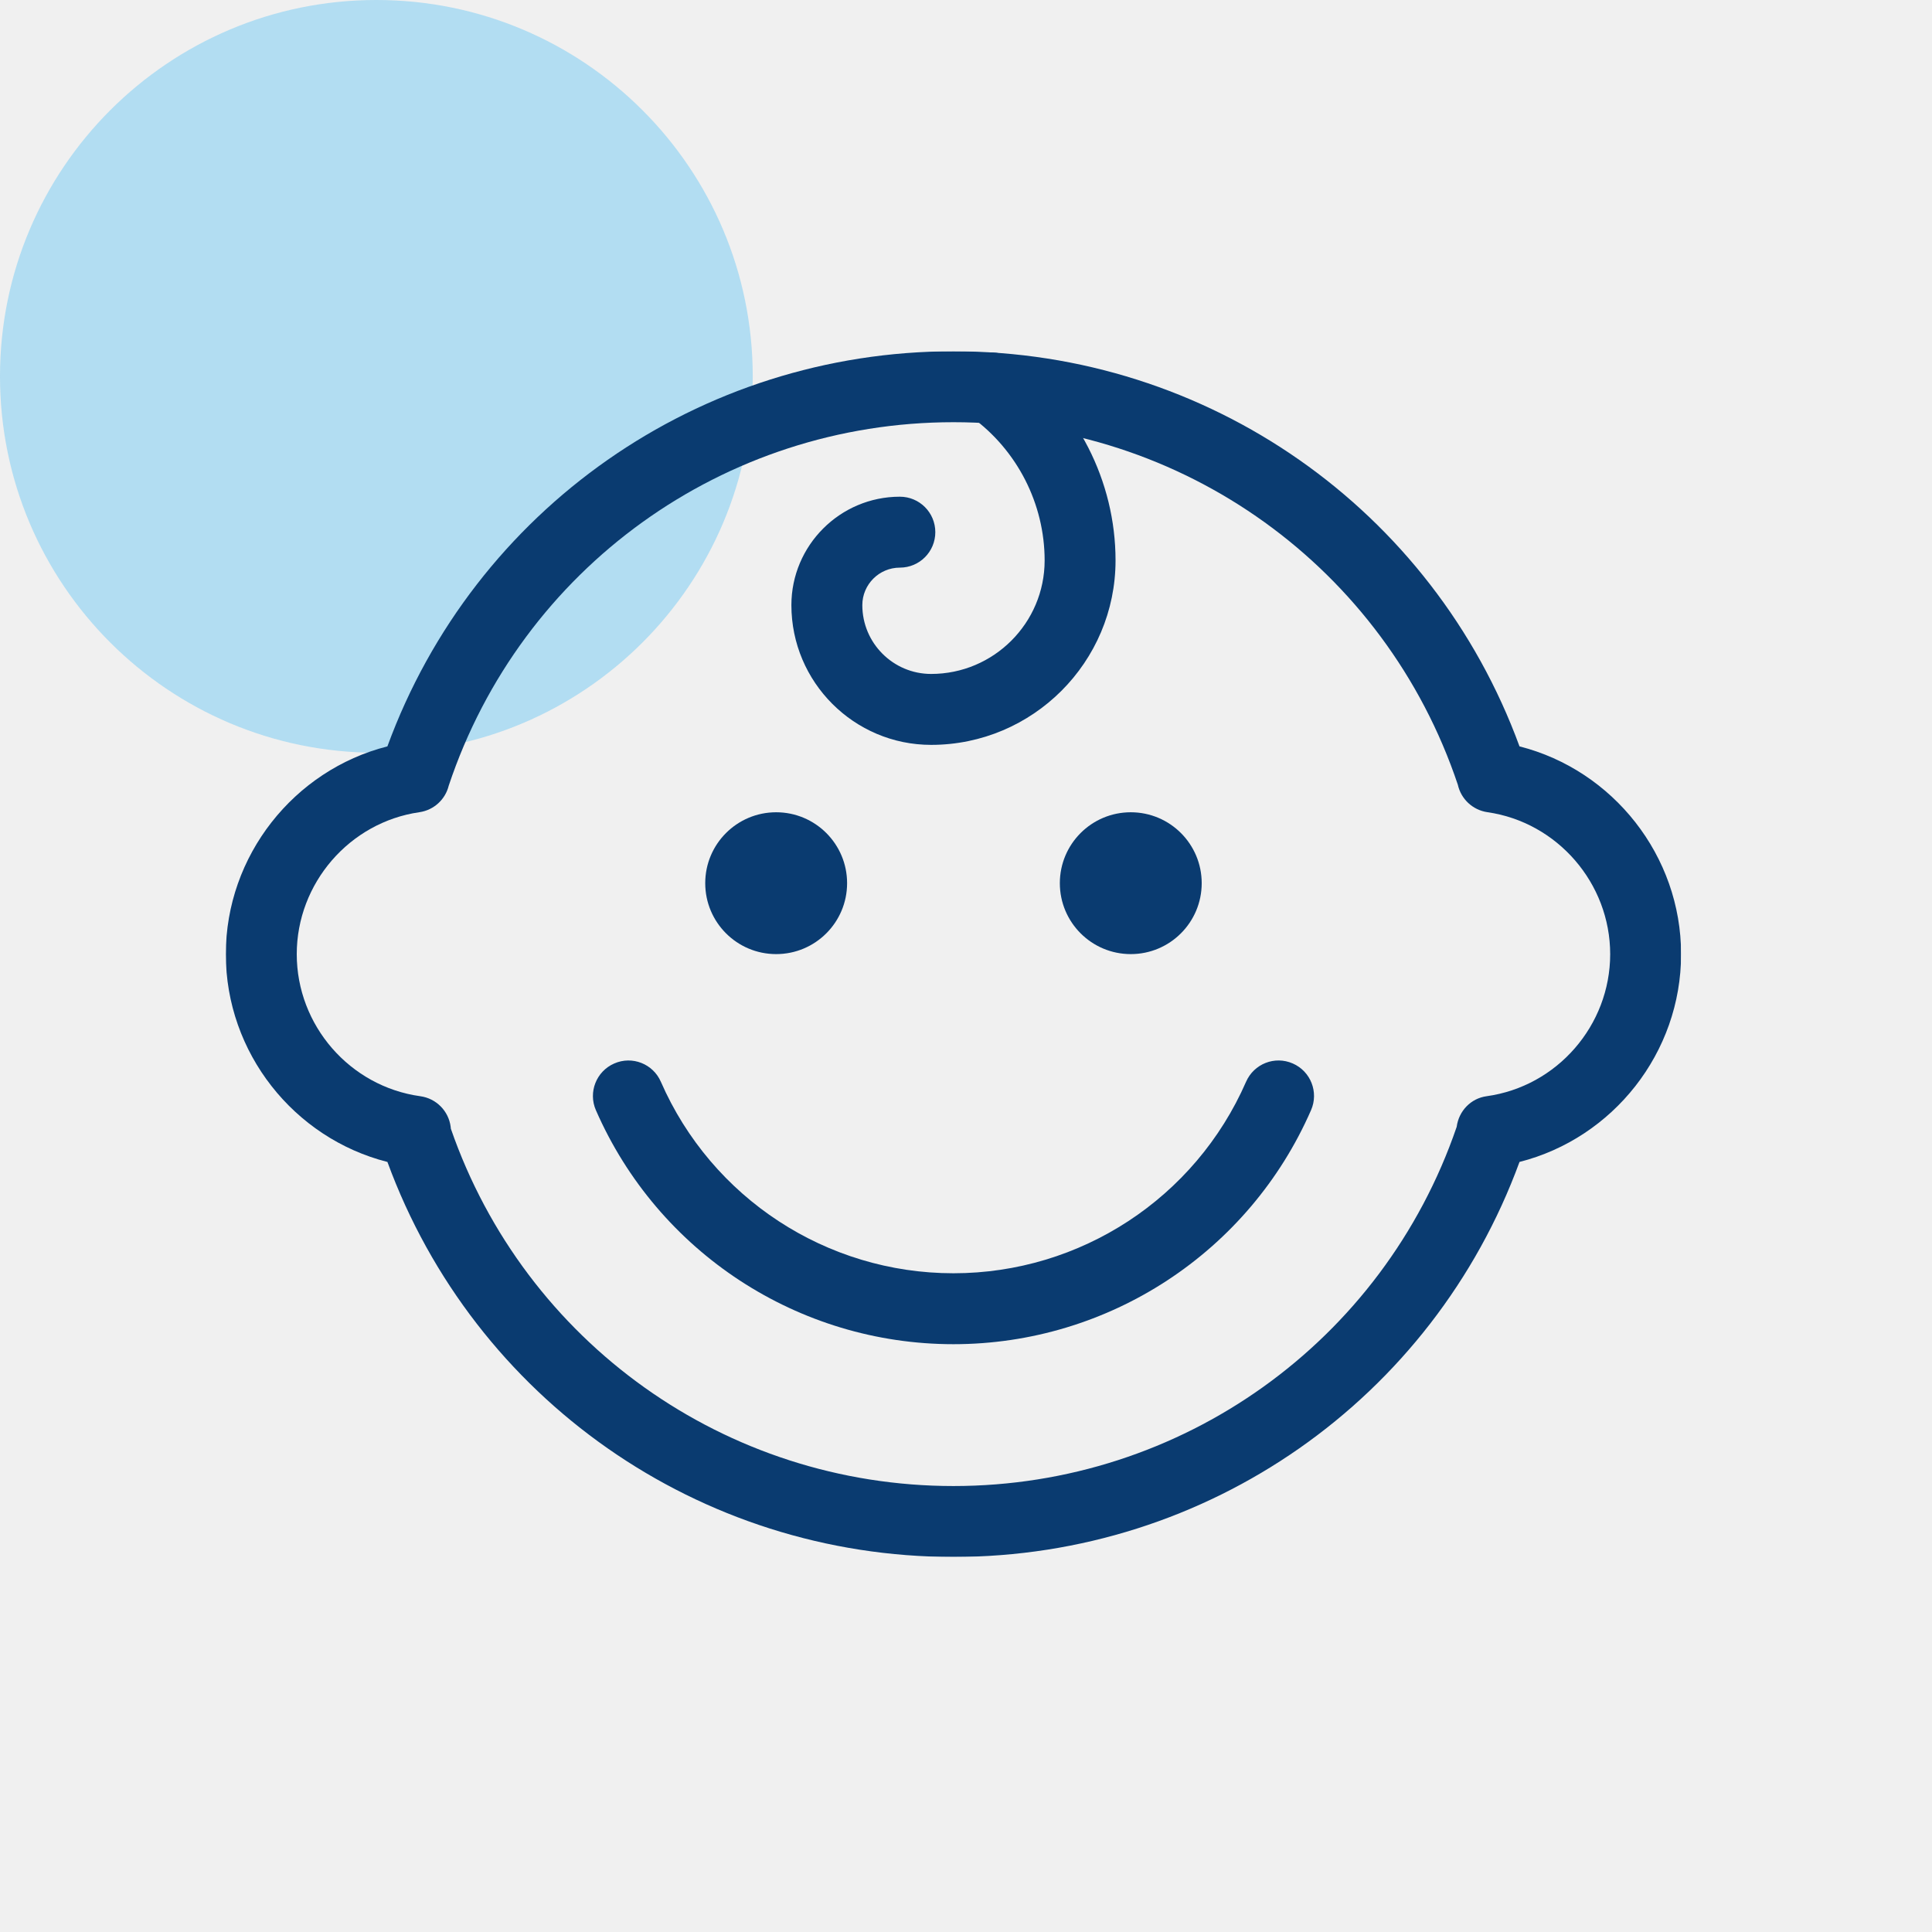
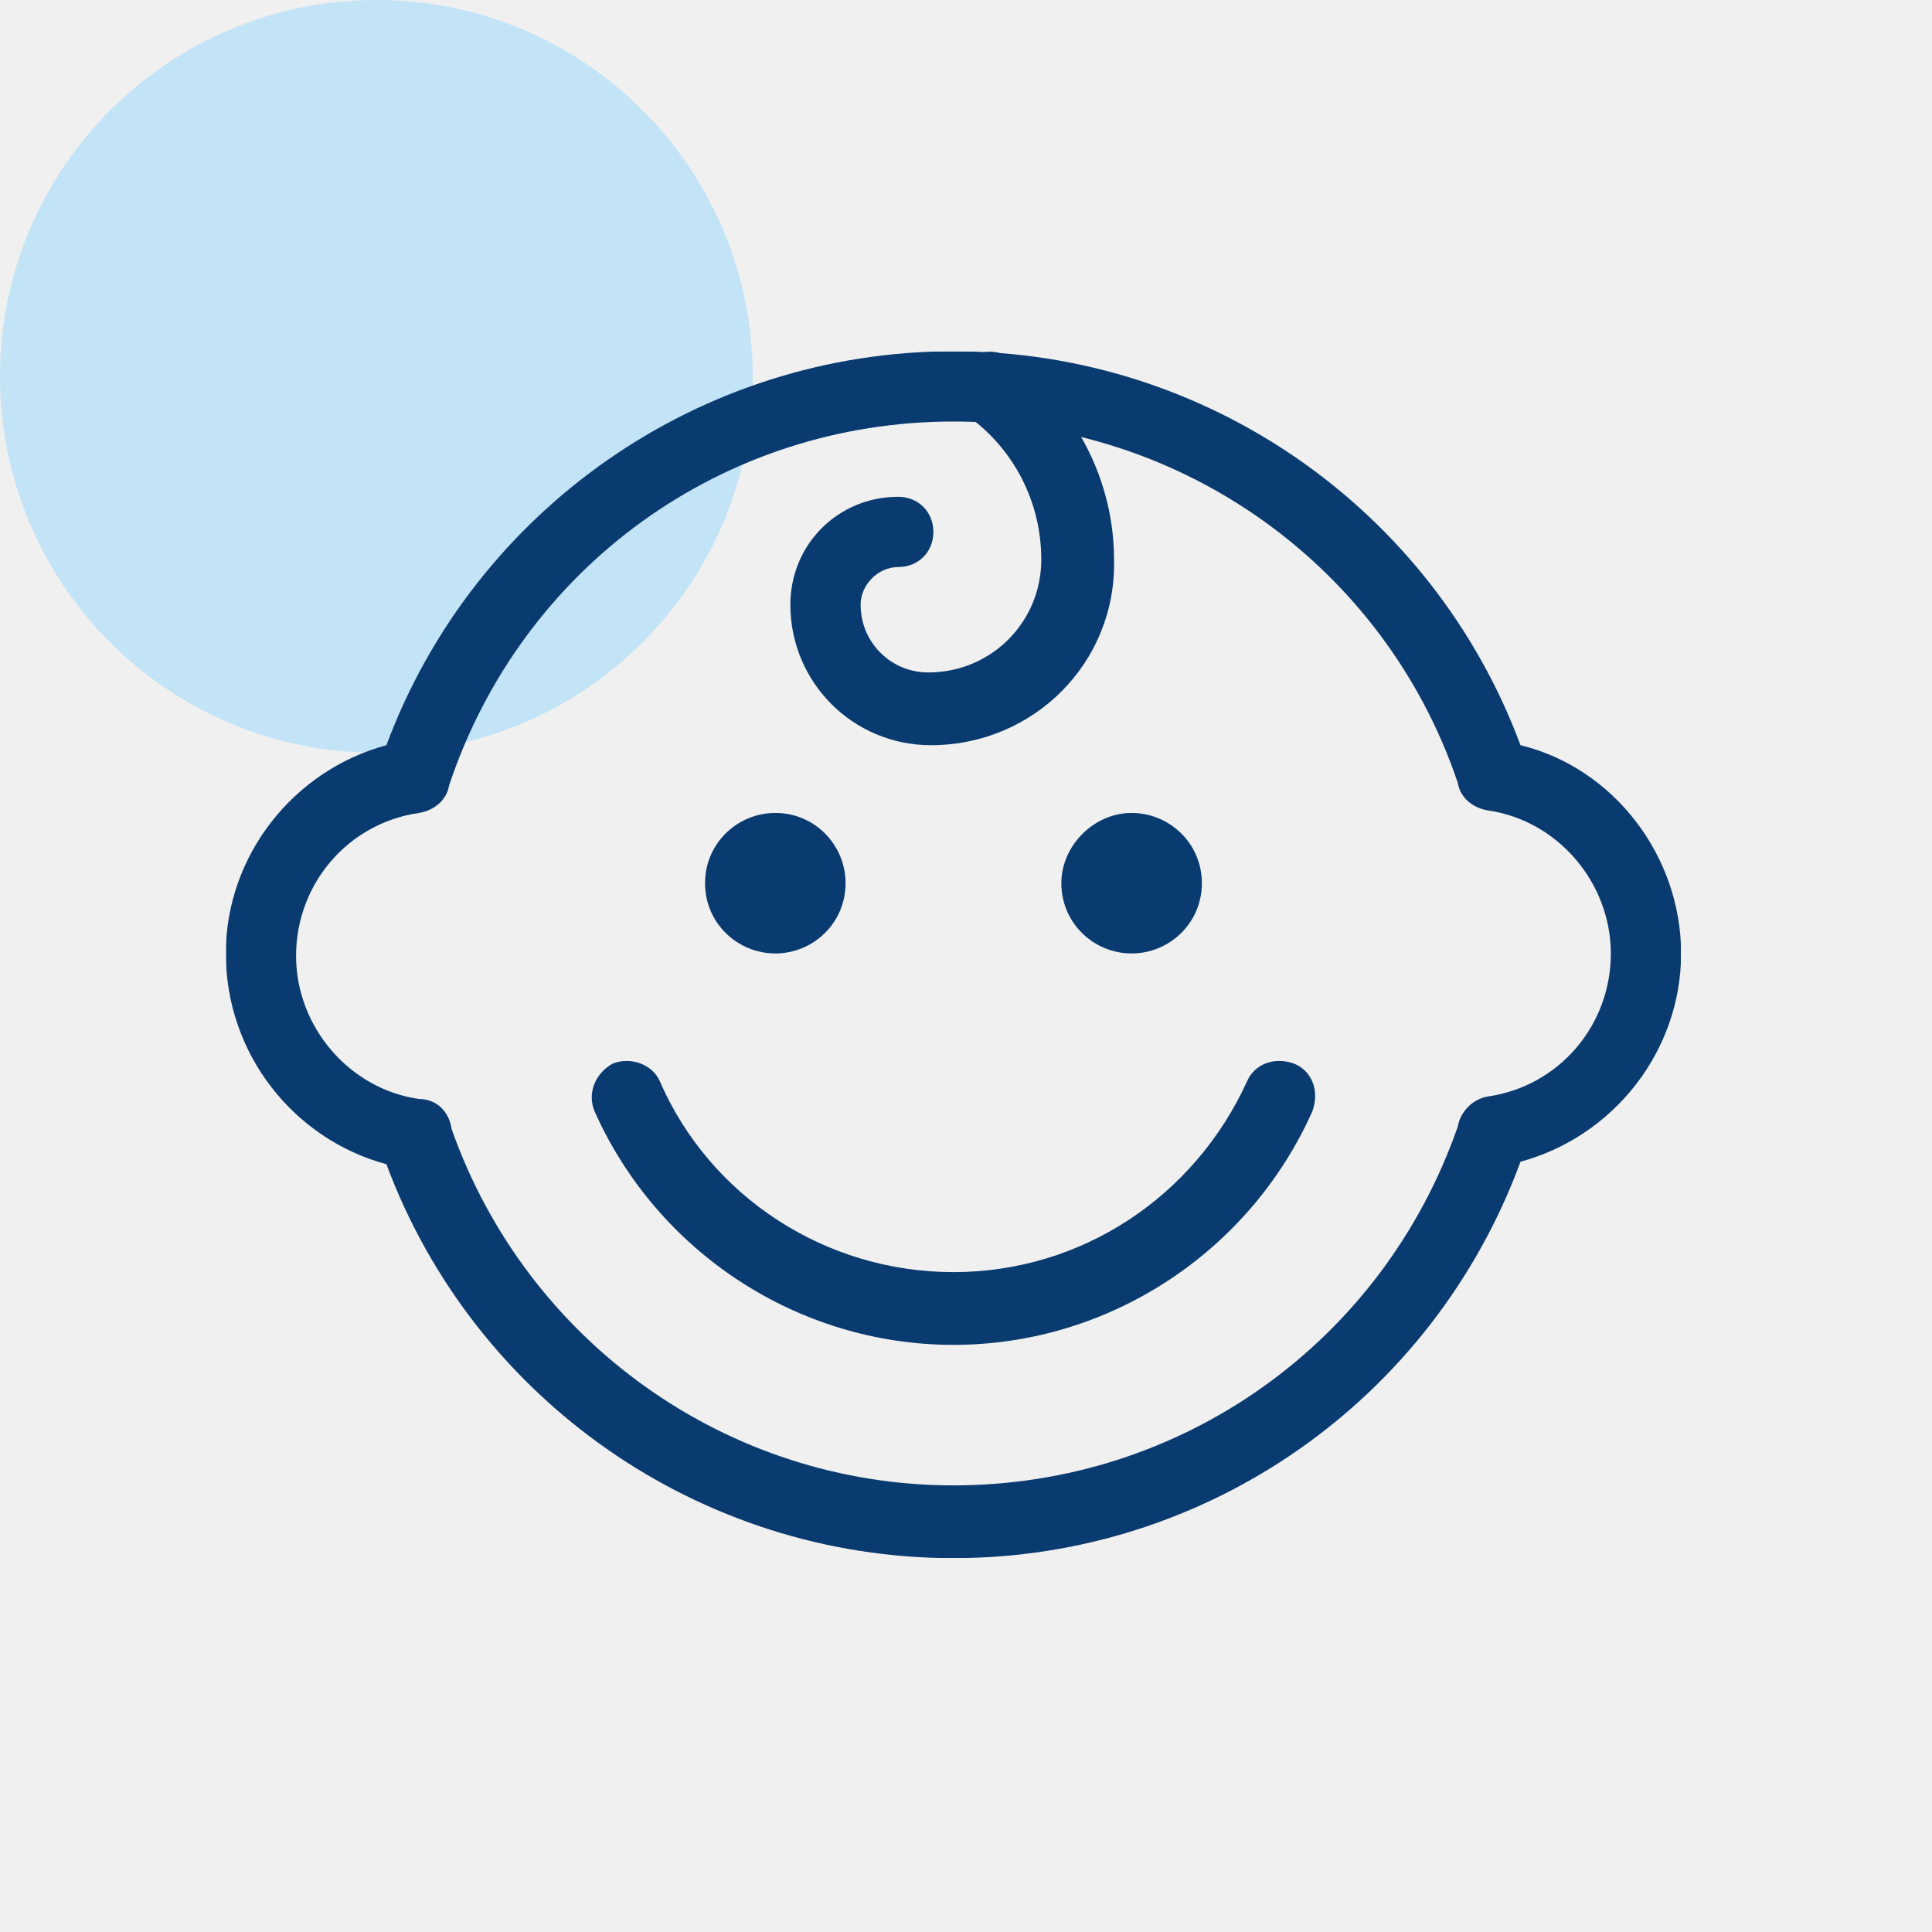
- <svg xmlns="http://www.w3.org/2000/svg" width="77" height="77" viewBox="0 0 77 77" fill="none">
-   <circle cx="15" cy="15" r="15" fill="#74CAF4" fill-opacity="0.5" />
-   <path fill-rule="evenodd" clip-rule="evenodd" d="M38 53.573C31.819 53.573 26.225 49.913 23.749 44.246C23.437 43.532 23.764 42.698 24.479 42.386C25.197 42.069 26.029 42.401 26.339 43.115C28.365 47.751 32.941 50.746 38 50.746C43.06 50.746 47.637 47.75 49.662 43.114C49.975 42.4 50.803 42.069 51.524 42.385C52.238 42.697 52.565 43.53 52.252 44.245C49.778 49.911 44.183 53.573 38 53.573Z" fill="#0A3B70" />
-   <path fill-rule="evenodd" clip-rule="evenodd" d="M47.894 35.199C47.894 33.638 46.628 32.373 45.067 32.373C43.506 32.373 42.24 33.638 42.24 35.199C42.24 36.761 43.506 38.026 45.067 38.026C46.628 38.026 47.894 36.761 47.894 35.199Z" fill="#0A3B70" />
-   <path fill-rule="evenodd" clip-rule="evenodd" d="M28.107 35.199C28.107 33.638 29.373 32.373 30.934 32.373C32.495 32.373 33.761 33.638 33.761 35.199C33.761 36.761 32.495 38.026 30.934 38.026C29.373 38.026 28.107 36.761 28.107 35.199Z" fill="#0A3B70" />
-   <path fill-rule="evenodd" clip-rule="evenodd" d="M37.11 29.687C34.039 29.687 31.541 27.188 31.541 24.118C31.541 21.735 33.481 19.796 35.864 19.796C36.645 19.796 37.277 20.428 37.277 21.209C37.277 21.991 36.645 22.623 35.864 22.623C35.039 22.623 34.368 23.294 34.368 24.118C34.368 25.63 35.598 26.86 37.11 26.86C39.604 26.86 41.634 24.831 41.634 22.337C41.634 20.078 40.538 17.935 38.705 16.609C38.071 16.151 37.931 15.268 38.387 14.636C38.845 14.002 39.73 13.861 40.361 14.318C42.927 16.177 44.46 19.174 44.46 22.337C44.46 26.389 41.163 29.687 37.11 29.687Z" fill="#0A3B70" />
-   <mask id="mask0_662_5630" style="mask-type:alpha" maskUnits="userSpaceOnUse" x="9" y="14" width="58" height="49">
-     <path d="M9 14H67V62.052H9V14Z" fill="white" />
+ <svg xmlns="http://www.w3.org/2000/svg" version="1.1" id="Layer_1" x="0px" y="0px" viewBox="0 0 77 77" style="enable-background:new 0 0 77 77;" xml:space="preserve">
+   <style type="text/css">
+ 	.st0{fill:#C3E3F7;}
+ 	.st1{fill-rule:evenodd;clip-rule:evenodd;fill:#0A3B70;}
+ 	.st2{fill:#FFFFFF;filter:url(#Adobe_OpacityMaskFilter);}
+ 	.st3{mask:url(#mask0_662_5630_00000159443872145416786420000015830682243057560225_);}
+ </style>
+   <circle class="st0" cx="15" cy="15" r="15" />
+   <path class="st1" d="M38,53.6c-6.2,0-11.8-3.7-14.3-9.3c-0.3-0.7,0-1.5,0.7-1.9c0.7-0.3,1.6,0,1.9,0.7c2,4.6,6.6,7.6,11.7,7.6  c5.1,0,9.6-3,11.7-7.6c0.3-0.7,1.1-1,1.9-0.7c0.7,0.3,1,1.1,0.7,1.9C49.8,49.9,44.2,53.6,38,53.6z" />
+   <path class="st1" d="M47.9,35.2c0-1.6-1.3-2.8-2.8-2.8s-2.8,1.3-2.8,2.8c0,1.6,1.3,2.8,2.8,2.8S47.9,36.8,47.9,35.2z" />
+   <path class="st1" d="M28.1,35.2c0-1.6,1.3-2.8,2.8-2.8c1.6,0,2.8,1.3,2.8,2.8c0,1.6-1.3,2.8-2.8,2.8C29.4,38,28.1,36.8,28.1,35.2z" />
+   <path class="st1" d="M37.1,29.7c-3.1,0-5.6-2.5-5.6-5.6c0-2.4,1.9-4.3,4.3-4.3c0.8,0,1.4,0.6,1.4,1.4c0,0.8-0.6,1.4-1.4,1.4  c-0.8,0-1.5,0.7-1.5,1.5c0,1.5,1.2,2.7,2.7,2.7c2.5,0,4.5-2,4.5-4.5c0-2.3-1.1-4.4-2.9-5.7c-0.6-0.5-0.8-1.3-0.3-2  c0.5-0.6,1.3-0.8,2-0.3c2.6,1.9,4.1,4.9,4.1,8C44.5,26.4,41.2,29.7,37.1,29.7z" />
+   <defs>
+     <filter id="Adobe_OpacityMaskFilter" filterUnits="userSpaceOnUse" x="9" y="14" width="58" height="48.1">
+       <feColorMatrix type="matrix" values="1 0 0 0 0  0 1 0 0 0  0 0 1 0 0  0 0 0 1 0" />
+     </filter>
+   </defs>
+   <mask maskUnits="userSpaceOnUse" x="9" y="14" width="58" height="48.1" id="mask0_662_5630_00000159443872145416786420000015830682243057560225_">
+     <path class="st2" d="M9,14h58v48.1H9V14z" />
  </mask>
-   <g mask="url(#mask0_662_5630)">
-     <path fill-rule="evenodd" clip-rule="evenodd" d="M17.968 44.982C20.927 53.515 28.933 59.226 38 59.226C47.09 59.226 55.116 53.486 58.055 44.914C58.055 44.912 58.057 44.907 58.057 44.904C58.143 44.277 58.62 43.776 59.247 43.69C62.057 43.302 64.174 40.867 64.174 38.028C64.174 35.204 62.07 32.77 59.281 32.37C58.694 32.284 58.228 31.845 58.102 31.275C55.201 22.627 47.141 16.827 38 16.827C28.847 16.827 20.776 22.644 17.884 31.313C17.749 31.863 17.292 32.286 16.719 32.37C13.93 32.77 11.827 35.204 11.827 38.028C11.827 40.867 13.943 43.302 16.752 43.69C17.383 43.777 17.879 44.275 17.961 44.907C17.964 44.932 17.967 44.958 17.968 44.982ZM38 62.052C27.868 62.052 18.904 55.76 15.441 46.31C11.71 45.362 9 41.954 9 38.028C9 34.108 11.712 30.695 15.44 29.747C18.9 20.294 27.864 14 38 14C48.136 14 57.099 20.294 60.56 29.747C64.288 30.695 67 34.108 67 38.028C67 41.954 64.289 45.362 60.56 46.309C57.098 55.76 48.132 62.052 38 62.052Z" fill="#0A3B70" />
+   <g class="st3">
+     <path class="st1" d="M18,45c3,8.5,11,14.2,20,14.2c9.1,0,17.1-5.7,20.1-14.3c0,0,0,0,0,0c0.1-0.6,0.6-1.1,1.2-1.2   c2.8-0.4,4.9-2.8,4.9-5.7c0-2.8-2.1-5.3-4.9-5.7c-0.6-0.1-1.1-0.5-1.2-1.1c-2.9-8.6-11-14.4-20.1-14.4c-9.2,0-17.2,5.8-20.1,14.5   c-0.1,0.6-0.6,1-1.2,1.1c-2.8,0.4-4.9,2.8-4.9,5.7c0,2.8,2.1,5.3,4.9,5.7C17.4,43.8,17.9,44.3,18,45C18,44.9,18,45,18,45z M38,62.1   c-10.1,0-19.1-6.3-22.6-15.7C11.7,45.4,9,42,9,38c0-3.9,2.7-7.3,6.4-8.3C18.9,20.3,27.9,14,38,14c10.1,0,19.1,6.3,22.6,15.7   c3.7,0.9,6.4,4.4,6.4,8.3c0,3.9-2.7,7.3-6.4,8.3C57.1,55.8,48.1,62.1,38,62.1z" />
  </g>
</svg>
